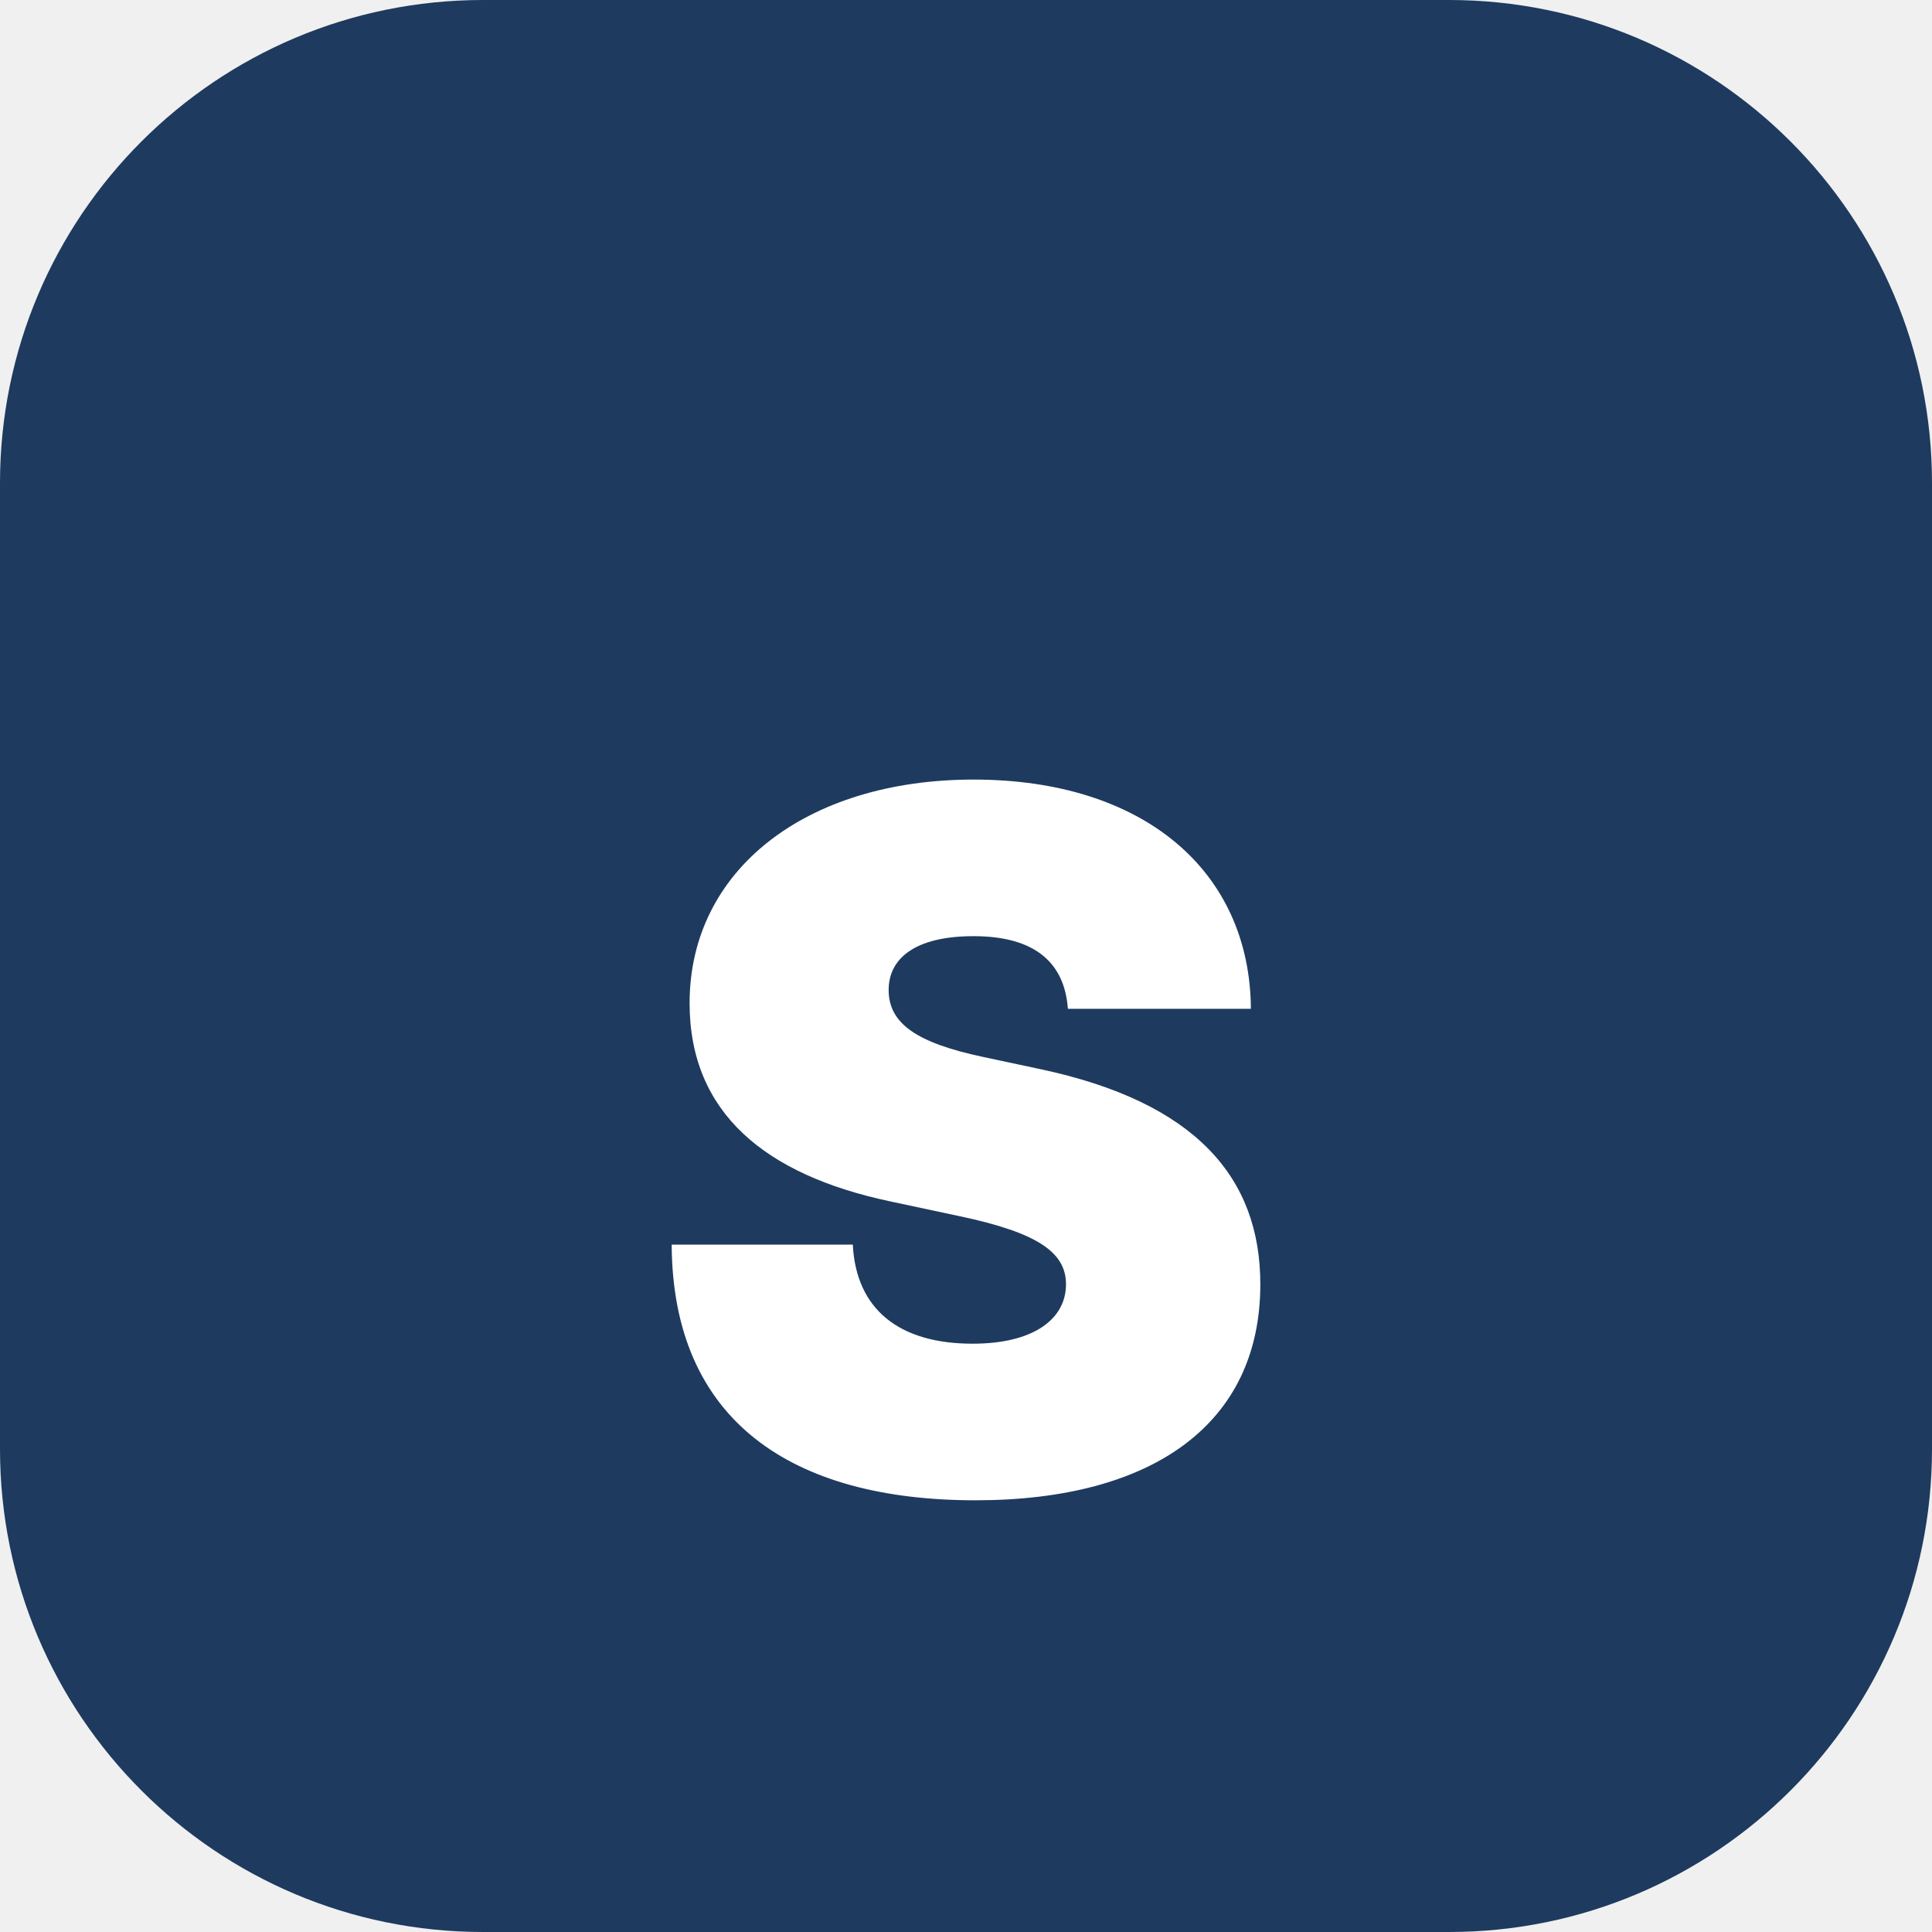
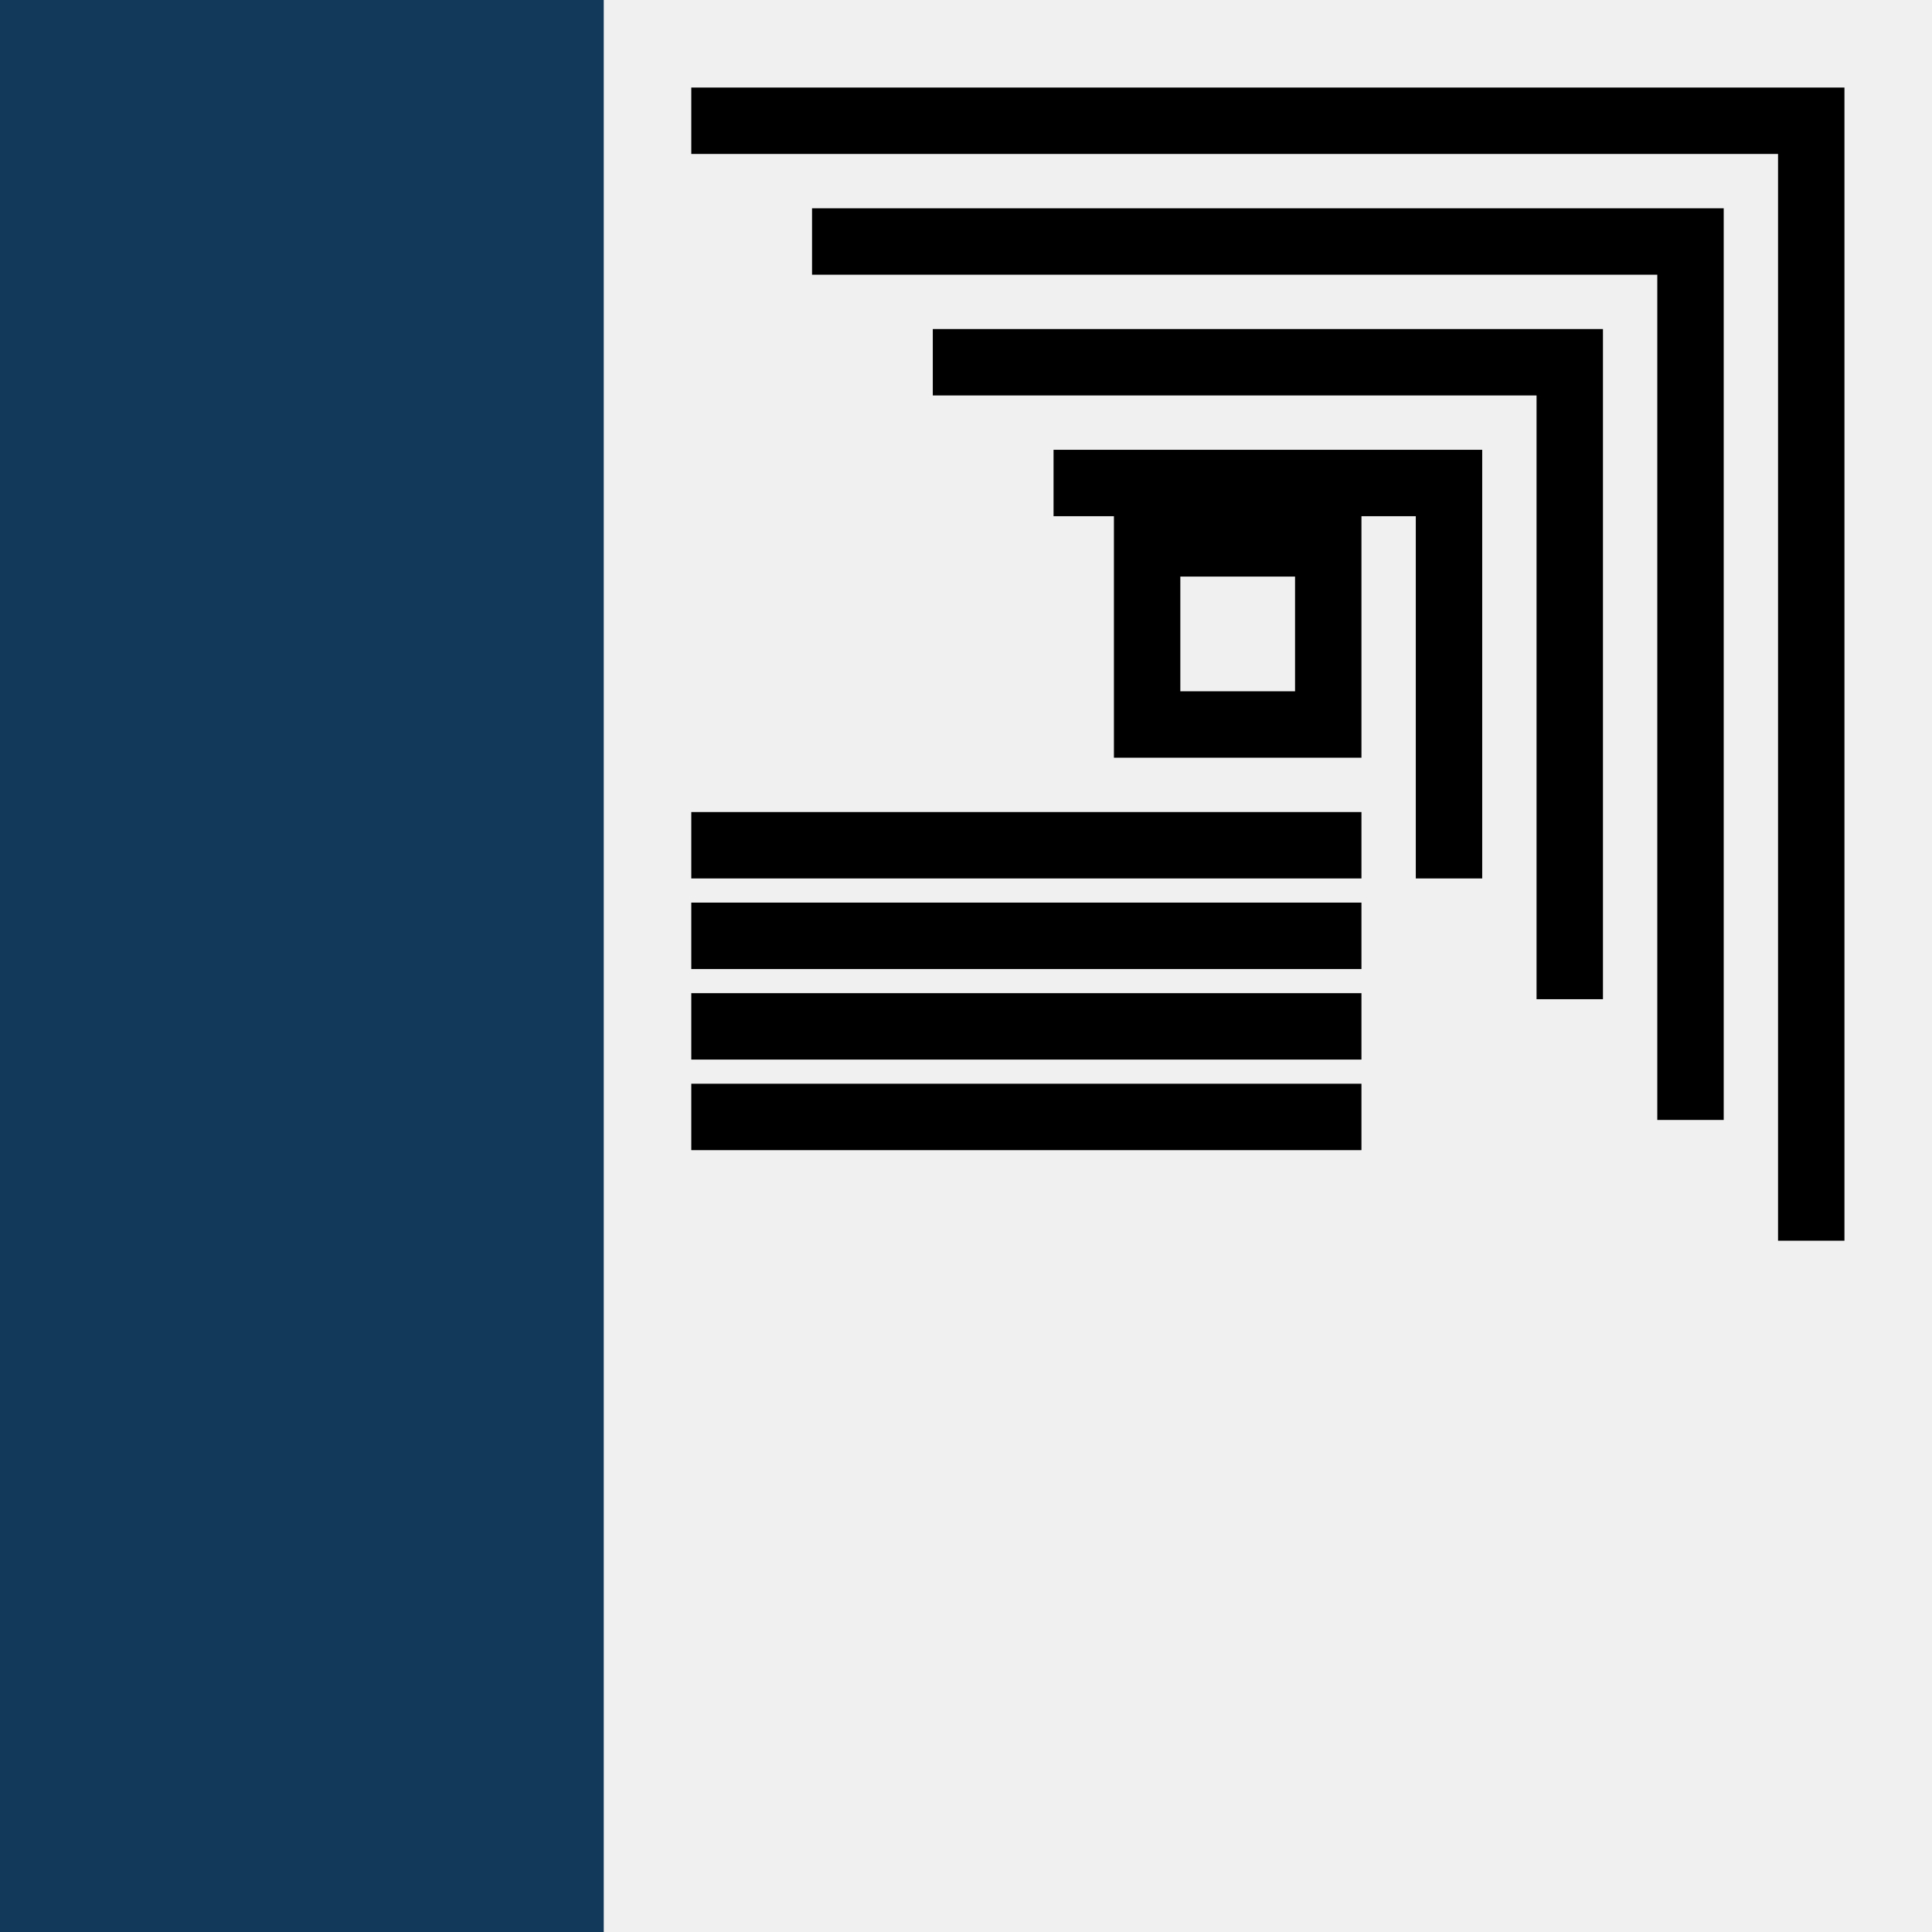
<svg xmlns="http://www.w3.org/2000/svg" viewBox="0 0 64 64">
-   <rect width="64" height="64" rx="16" fill="#1e3a5f" />
-   <text x="50%" y="58%" dominant-baseline="middle" text-anchor="middle" font-family="Inter, sans-serif" font-weight="900" font-size="32" fill="white">S</text>
+   <rect x="0" y="0" width="20" height="64" fill="#12395A" />
+   <g transform="translate(24,4)" stroke="#000" stroke-width="2.2" fill="none" stroke-linecap="square">
+     <path d="M0 0 H36 V36" />
+     <path d="M4 4 H32 V32" />
+     <path d="M8 8 H28 V28" />
+     <path d="M12 12 H24 V24" />
+     <rect x="14" y="14" width="6" height="6" />
+     <line x1="0" y1="24" x2="20" y2="24" />
+     <line x1="0" y1="27" x2="20" y2="27" />
+     <line x1="0" y1="30" x2="20" y2="30" />
+     <line x1="0" y1="33" x2="20" y2="33" />
+   </g>
</svg>
